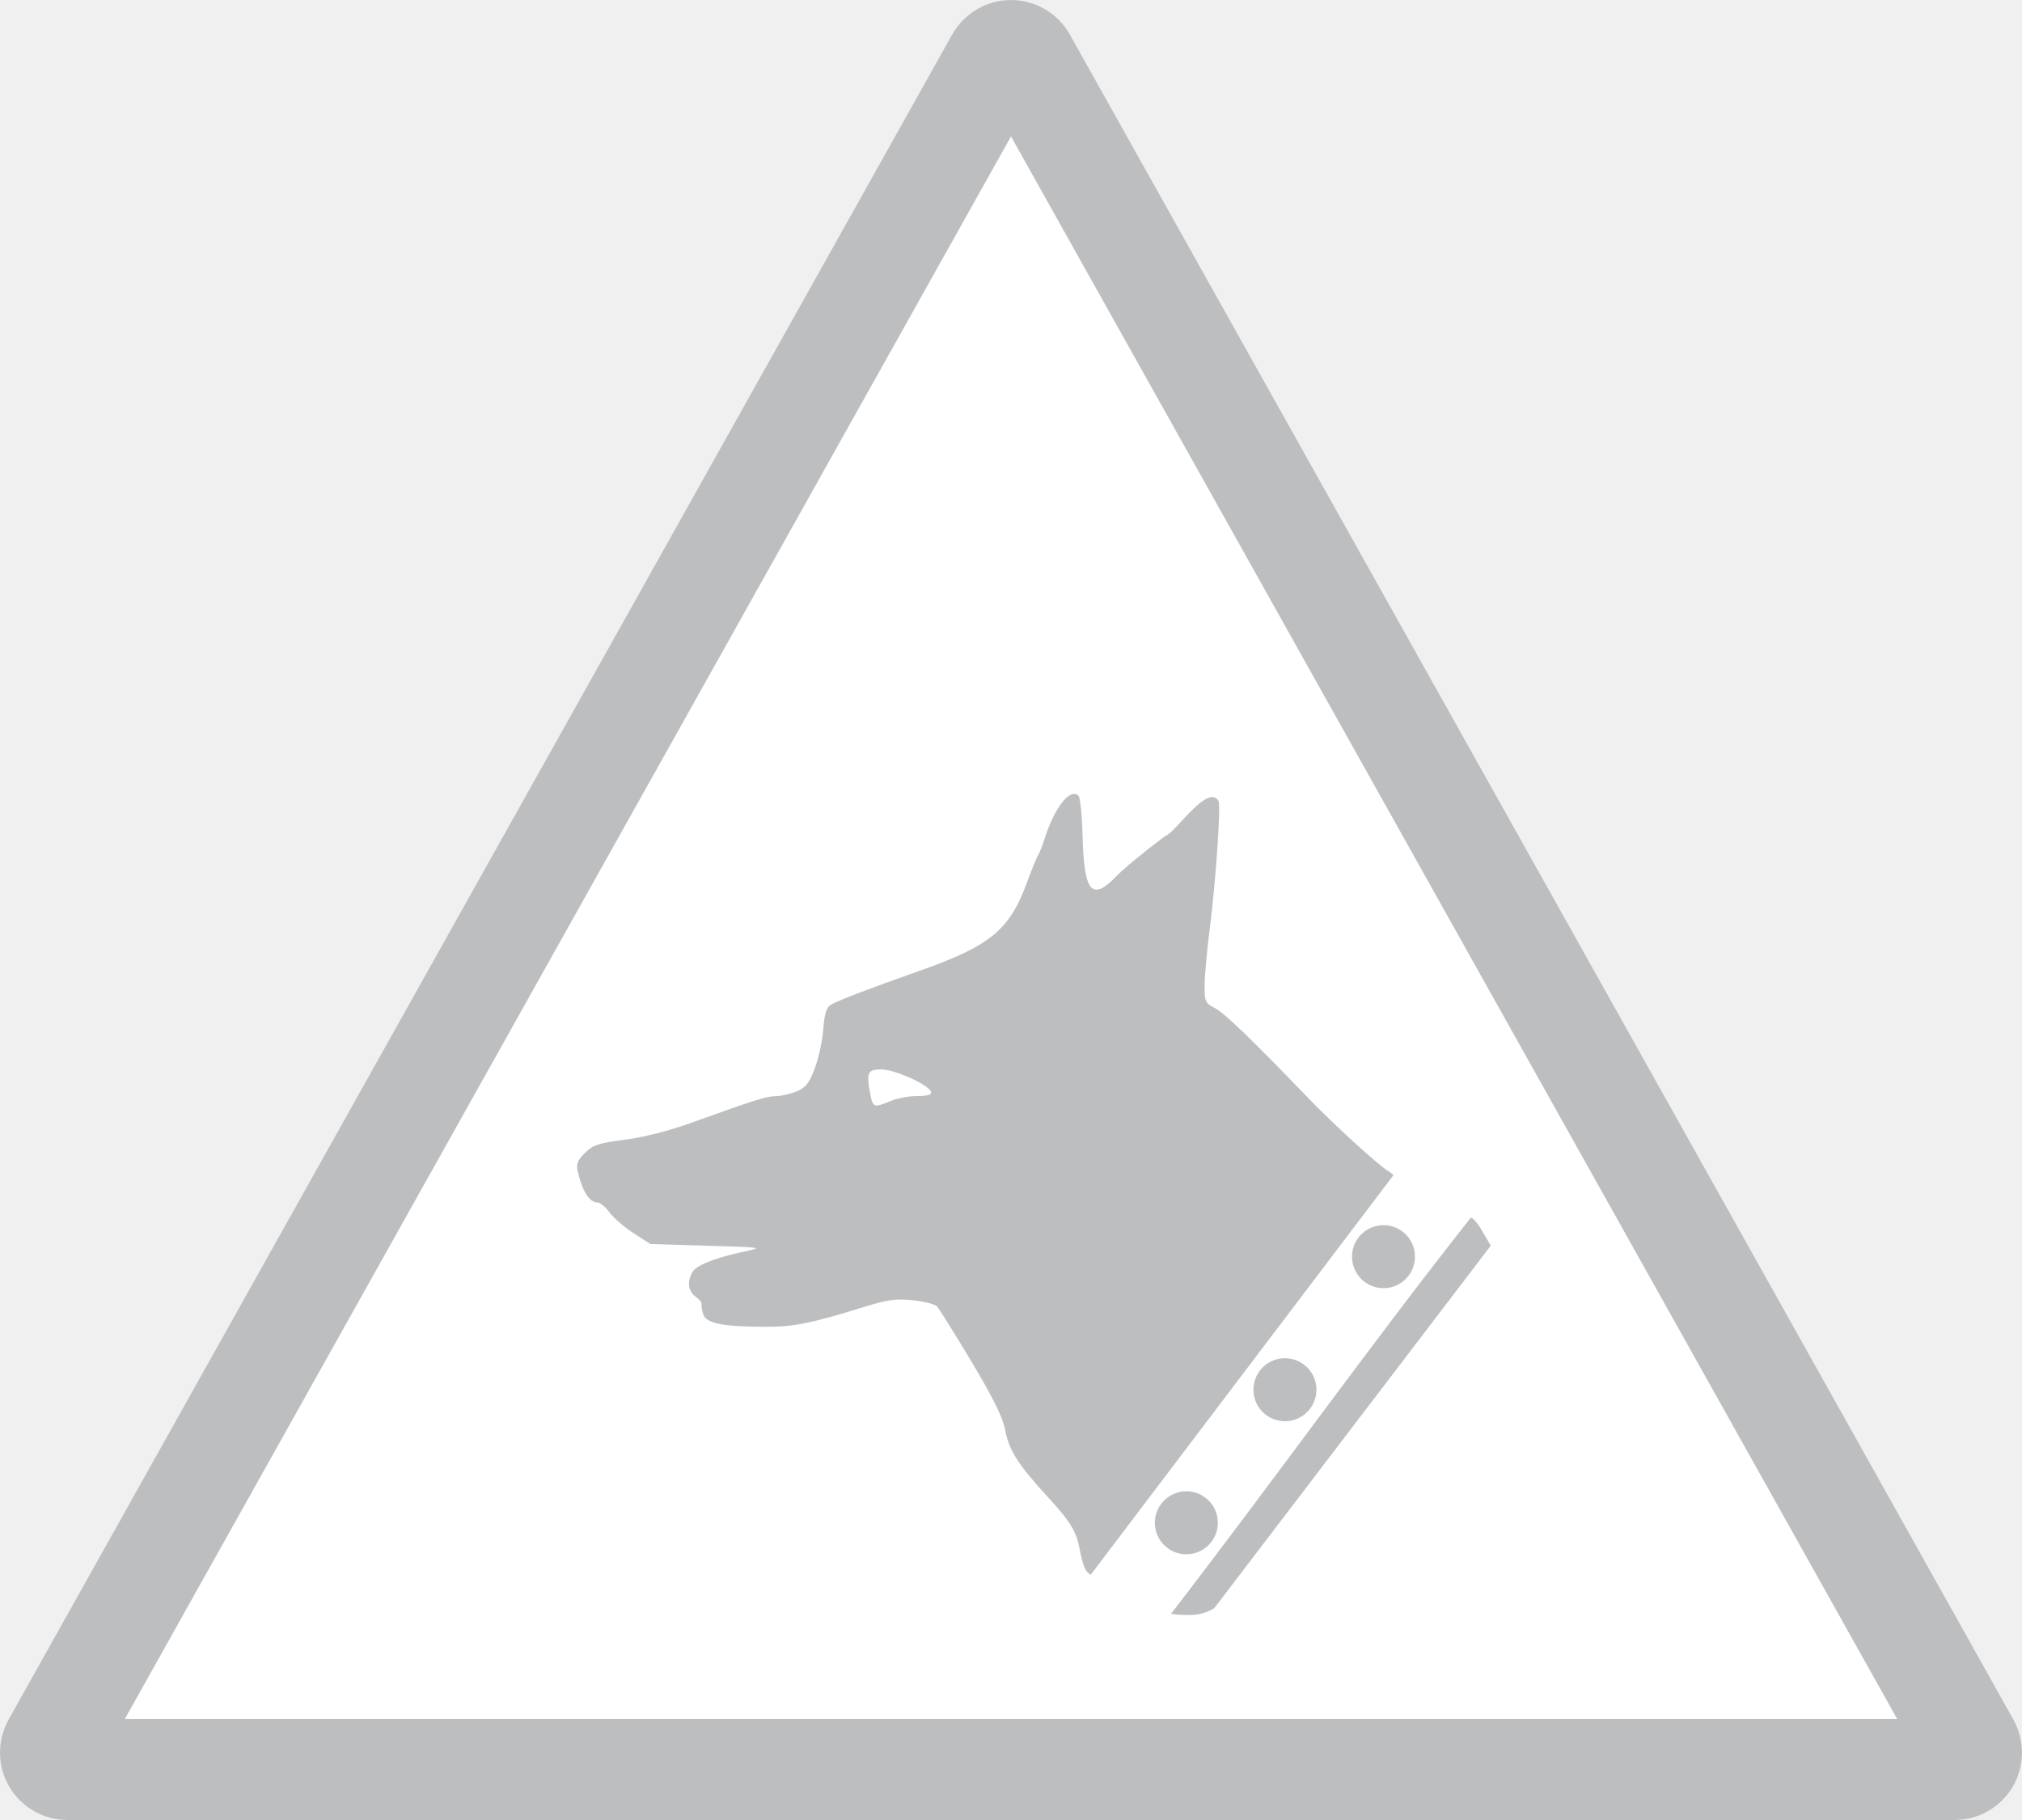
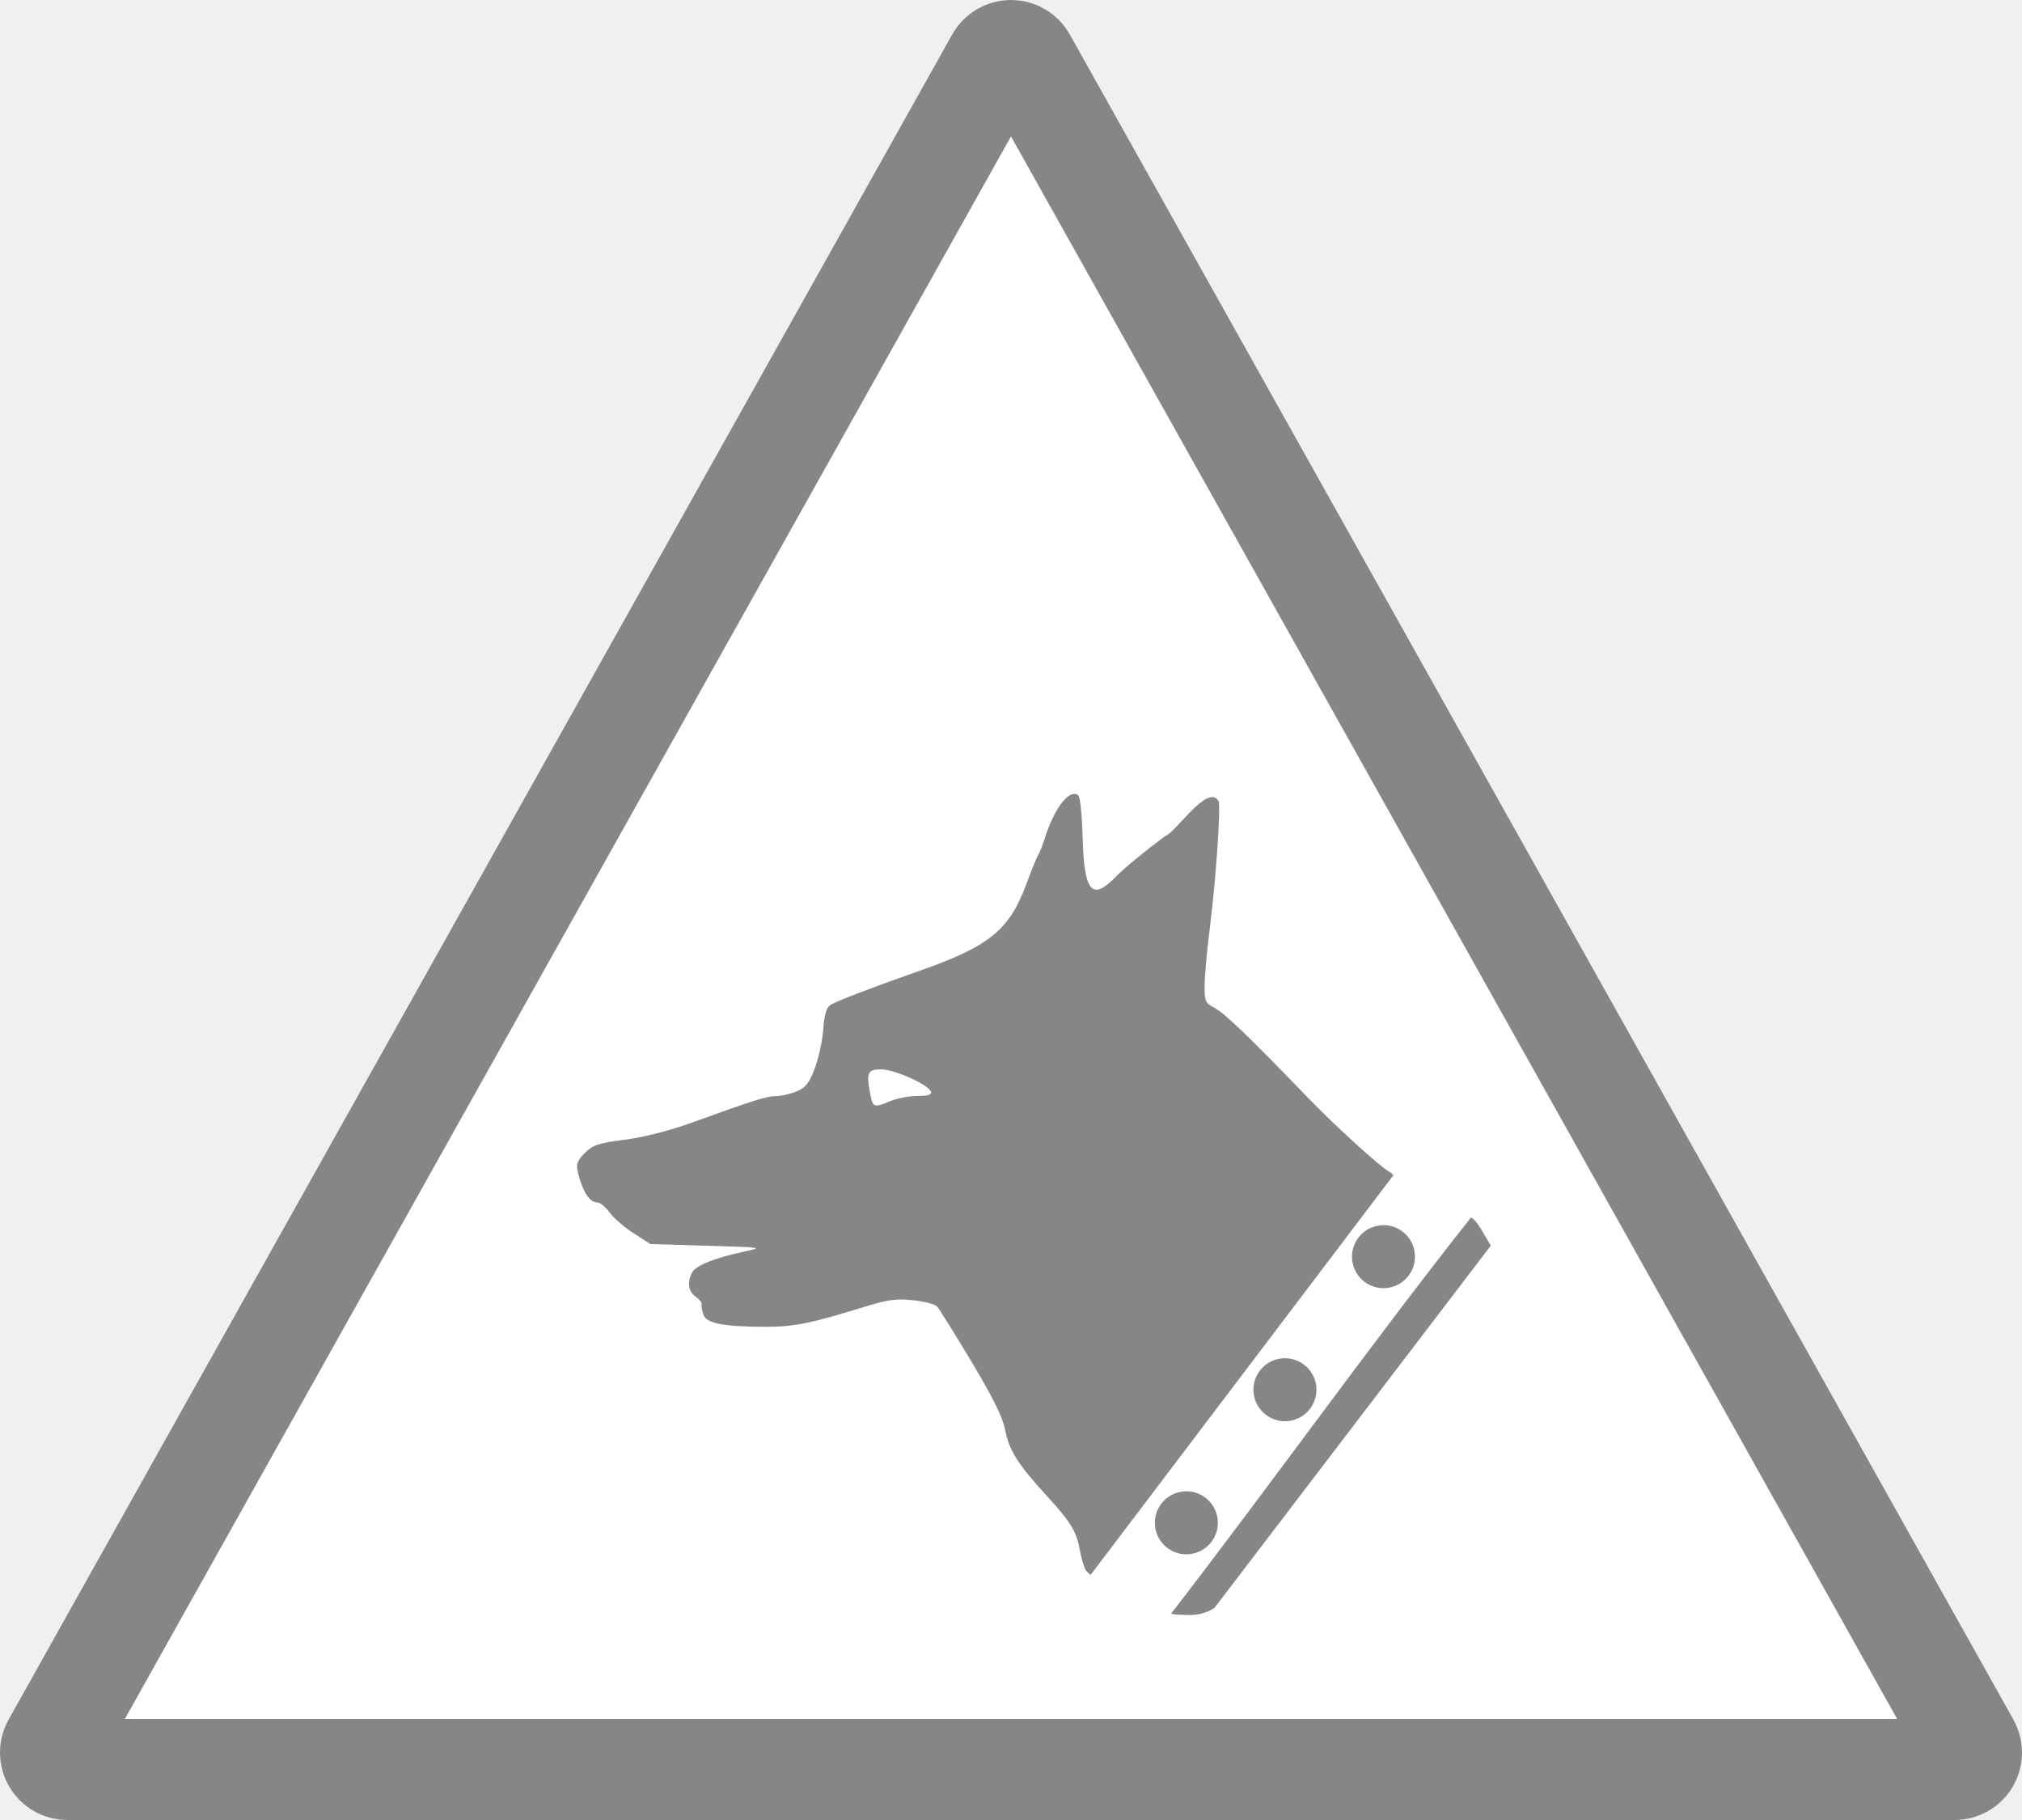
<svg xmlns="http://www.w3.org/2000/svg" width="60" height="54" viewBox="0 0 60 54" fill="none">
-   <path d="M30 1.5C30.181 1.5 30.348 1.598 30.436 1.756L58.437 51.756C58.523 51.911 58.521 52.1 58.432 52.253C58.342 52.406 58.178 52.5 58 52.5H2C1.823 52.5 1.658 52.406 1.568 52.253C1.479 52.1 1.477 51.911 1.563 51.756L29.564 1.756C29.652 1.598 29.819 1.5 30 1.5Z" fill="#FFFFFF" stroke="#bcbec0" stroke-width="3" stroke-linejoin="round" />
-   <path d="M31.903 23.557C31.646 23.518 31.257 24.068 31.003 24.869C30.934 25.086 30.847 25.308 30.809 25.363C30.771 25.417 30.611 25.811 30.452 26.239C29.949 27.596 29.357 28.076 27.294 28.802C25.843 29.313 24.85 29.692 24.652 29.812C24.524 29.889 24.465 30.082 24.431 30.528C24.406 30.864 24.293 31.387 24.18 31.691C24.013 32.137 23.91 32.268 23.642 32.38C23.459 32.457 23.186 32.52 23.035 32.522C22.747 32.524 22.391 32.636 20.562 33.297C19.866 33.549 19.108 33.743 18.539 33.816C17.759 33.916 17.591 33.972 17.355 34.209C17.134 34.429 17.092 34.539 17.144 34.76C17.238 35.156 17.42 35.678 17.732 35.678C17.807 35.678 17.968 35.812 18.09 35.977C18.212 36.142 18.534 36.419 18.806 36.594L19.3 36.911L20.981 36.961C22.649 37.01 22.657 37.011 22.07 37.138C21.198 37.326 20.649 37.547 20.539 37.753C20.384 38.041 20.424 38.32 20.643 38.473C20.753 38.55 20.834 38.653 20.82 38.7C20.808 38.748 20.83 38.885 20.871 39.004C20.96 39.266 21.459 39.364 22.711 39.367C23.555 39.369 24.065 39.266 25.661 38.771C26.335 38.562 26.598 38.526 27.089 38.578C27.42 38.612 27.742 38.696 27.805 38.763C27.868 38.831 28.326 39.563 28.822 40.392C29.461 41.458 29.754 42.049 29.823 42.413C29.939 43.027 30.202 43.445 31.059 44.38C31.778 45.163 31.941 45.431 32.044 45.996C32.083 46.211 32.155 46.465 32.204 46.56C32.253 46.655 32.364 46.725 32.364 46.725L41.347 34.87C41.347 34.87 41.297 34.807 41.222 34.765C40.933 34.604 39.599 33.388 38.801 32.559C37.115 30.809 36.334 30.057 36.046 29.908C35.763 29.762 35.741 29.713 35.745 29.235C35.747 28.951 35.817 28.186 35.9 27.534C36.075 26.15 36.224 24.021 36.163 23.773C35.834 23.225 34.904 24.693 34.571 24.809C33.993 25.238 33.344 25.771 33.13 25.994C32.401 26.751 32.169 26.483 32.125 24.83C32.109 24.209 32.054 23.66 32.004 23.61C31.973 23.579 31.939 23.562 31.903 23.557ZM26.148 31.729C26.551 31.729 27.562 32.186 27.626 32.396C27.652 32.481 27.529 32.519 27.223 32.519C26.981 32.519 26.623 32.586 26.428 32.667C25.943 32.87 25.904 32.859 25.833 32.507C25.697 31.827 25.737 31.729 26.148 31.729ZM43.635 36.14C40.596 39.99 37.75 43.992 34.754 47.874C34.754 47.898 35.009 47.917 35.321 47.917C35.749 47.917 36.036 47.709 36.036 47.709L44.237 36.959L43.973 36.509C43.828 36.262 43.676 36.096 43.635 36.14ZM41.035 36.351C40.764 36.357 40.508 36.479 40.335 36.688C40.191 36.861 40.114 37.079 40.119 37.304C40.129 37.82 40.555 38.23 41.071 38.22C41.587 38.21 41.998 37.783 41.987 37.267C41.977 36.751 41.551 36.341 41.035 36.351ZM38.11 40.299C37.839 40.304 37.583 40.427 37.41 40.636C37.266 40.809 37.189 41.027 37.194 41.252C37.204 41.768 37.631 42.178 38.147 42.168C38.663 42.158 39.073 41.731 39.063 41.215C39.053 40.699 38.626 40.289 38.11 40.299ZM35.185 44.247C34.914 44.252 34.659 44.375 34.485 44.584C34.341 44.757 34.265 44.975 34.269 45.2C34.279 45.716 34.706 46.126 35.222 46.116C35.738 46.106 36.148 45.679 36.138 45.163C36.128 44.647 35.701 44.237 35.185 44.247Z" fill="#bcbec0" />
+   <path d="M30 1.5C30.181 1.5 30.348 1.598 30.436 1.756L58.437 51.756C58.523 51.911 58.521 52.1 58.432 52.253C58.342 52.406 58.178 52.5 58 52.5H2C1.823 52.5 1.658 52.406 1.568 52.253C1.479 52.1 1.477 51.911 1.563 51.756L29.564 1.756C29.652 1.598 29.819 1.5 30 1.5Z" fill="#FFFFFF" stroke="#848687" stroke-width="3" stroke-linejoin="round" />
+   <path d="M31.903 23.557C31.646 23.518 31.257 24.068 31.003 24.869C30.934 25.086 30.847 25.308 30.809 25.363C30.771 25.417 30.611 25.811 30.452 26.239C29.949 27.596 29.357 28.076 27.294 28.802C25.843 29.313 24.85 29.692 24.652 29.812C24.524 29.889 24.465 30.082 24.431 30.528C24.406 30.864 24.293 31.387 24.18 31.691C24.013 32.137 23.91 32.268 23.642 32.38C23.459 32.457 23.186 32.52 23.035 32.522C22.747 32.524 22.391 32.636 20.562 33.297C19.866 33.549 19.108 33.743 18.539 33.816C17.759 33.916 17.591 33.972 17.355 34.209C17.134 34.429 17.092 34.539 17.144 34.76C17.238 35.156 17.42 35.678 17.732 35.678C17.807 35.678 17.968 35.812 18.09 35.977C18.212 36.142 18.534 36.419 18.806 36.594L19.3 36.911L20.981 36.961C22.649 37.01 22.657 37.011 22.07 37.138C21.198 37.326 20.649 37.547 20.539 37.753C20.384 38.041 20.424 38.32 20.643 38.473C20.753 38.55 20.834 38.653 20.82 38.7C20.808 38.748 20.83 38.885 20.871 39.004C20.96 39.266 21.459 39.364 22.711 39.367C23.555 39.369 24.065 39.266 25.661 38.771C26.335 38.562 26.598 38.526 27.089 38.578C27.42 38.612 27.742 38.696 27.805 38.763C27.868 38.831 28.326 39.563 28.822 40.392C29.461 41.458 29.754 42.049 29.823 42.413C29.939 43.027 30.202 43.445 31.059 44.38C31.778 45.163 31.941 45.431 32.044 45.996C32.083 46.211 32.155 46.465 32.204 46.56C32.253 46.655 32.364 46.725 32.364 46.725L41.347 34.87C41.347 34.87 41.297 34.807 41.222 34.765C40.933 34.604 39.599 33.388 38.801 32.559C37.115 30.809 36.334 30.057 36.046 29.908C35.763 29.762 35.741 29.713 35.745 29.235C35.747 28.951 35.817 28.186 35.9 27.534C36.075 26.15 36.224 24.021 36.163 23.773C35.834 23.225 34.904 24.693 34.571 24.809C33.993 25.238 33.344 25.771 33.13 25.994C32.401 26.751 32.169 26.483 32.125 24.83C32.109 24.209 32.054 23.66 32.004 23.61C31.973 23.579 31.939 23.562 31.903 23.557ZM26.148 31.729C26.551 31.729 27.562 32.186 27.626 32.396C27.652 32.481 27.529 32.519 27.223 32.519C26.981 32.519 26.623 32.586 26.428 32.667C25.943 32.87 25.904 32.859 25.833 32.507C25.697 31.827 25.737 31.729 26.148 31.729ZM43.635 36.14C40.596 39.99 37.75 43.992 34.754 47.874C34.754 47.898 35.009 47.917 35.321 47.917C35.749 47.917 36.036 47.709 36.036 47.709L44.237 36.959L43.973 36.509C43.828 36.262 43.676 36.096 43.635 36.14ZM41.035 36.351C40.764 36.357 40.508 36.479 40.335 36.688C40.191 36.861 40.114 37.079 40.119 37.304C40.129 37.82 40.555 38.23 41.071 38.22C41.587 38.21 41.998 37.783 41.987 37.267C41.977 36.751 41.551 36.341 41.035 36.351ZM38.11 40.299C37.839 40.304 37.583 40.427 37.41 40.636C37.266 40.809 37.189 41.027 37.194 41.252C37.204 41.768 37.631 42.178 38.147 42.168C38.663 42.158 39.073 41.731 39.063 41.215C39.053 40.699 38.626 40.289 38.11 40.299ZM35.185 44.247C34.914 44.252 34.659 44.375 34.485 44.584C34.341 44.757 34.265 44.975 34.269 45.2C34.279 45.716 34.706 46.126 35.222 46.116C35.738 46.106 36.148 45.679 36.138 45.163C36.128 44.647 35.701 44.237 35.185 44.247Z" fill="#848687" />
</svg>
